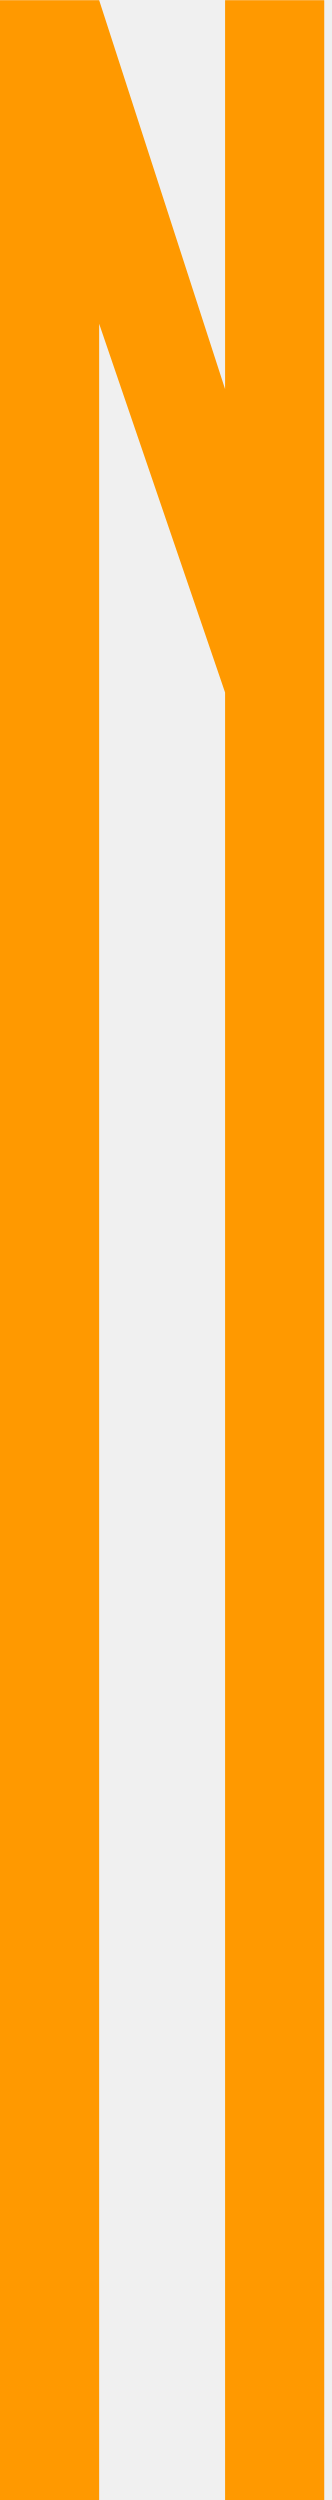
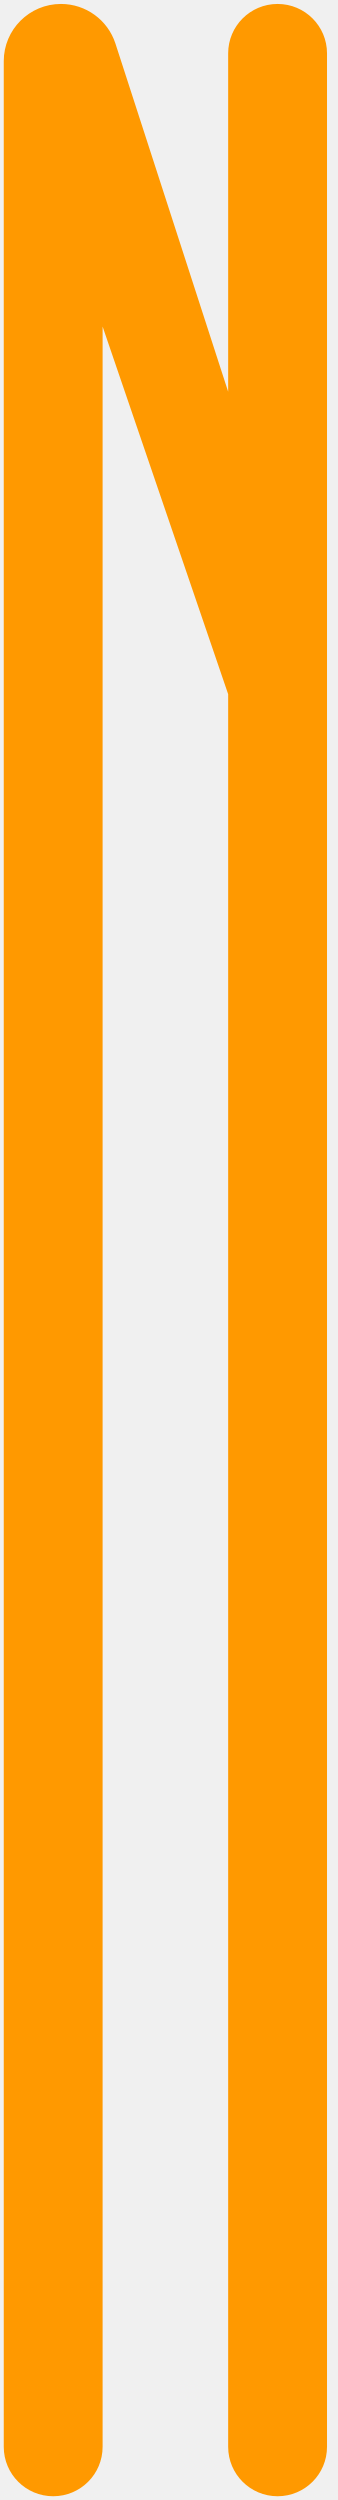
- <svg xmlns="http://www.w3.org/2000/svg" width="44" height="332" viewBox="0 0 44 332" fill="none">
-   <path fill-rule="evenodd" clip-rule="evenodd" d="M13.167 0.026L29.891 51.676V0.026H43.058V332H29.891V91.966L13.167 42.996V49.034V332H0V91.966V0.026H13.167Z" fill="#FF9900" />
+ <svg xmlns="http://www.w3.org/2000/svg" width="45" height="333" viewBox="0 0 45 333" fill="none">
+   <g clip-path="url(#clip0_1209_764)">
+     <path fill-rule="evenodd" clip-rule="evenodd" d="M8.123 0.526C11.428 0.526 14.357 2.656 15.375 5.8L30.391 52.176V7.109C30.391 3.473 33.339 0.526 36.975 0.526V0.526C40.611 0.526 43.558 3.473 43.558 7.109V325.917C43.558 329.553 40.611 332.5 36.975 332.5V332.5C33.339 332.5 30.391 329.553 30.391 325.917V92.466L13.667 43.497V49.534V325.917C13.667 329.553 10.72 332.5 7.083 332.5V332.5C3.448 332.5 0.5 329.553 0.5 325.917V92.466V8.149C0.5 3.939 3.913 0.526 8.123 0.526V0.526Z" fill="#FF9900" style="fill:#FF9900;fill:color(display-p3 1 0.6 0);fill-opacity:1;" />
+   </g>
+   <defs>
+     <clipPath id="clip0_1209_764">
+       <rect width="44" height="332" fill="white" style="fill:white;fill-opacity:1;" transform="translate(0.5 0.5)" />
+     </clipPath>
+   </defs>
</svg>
